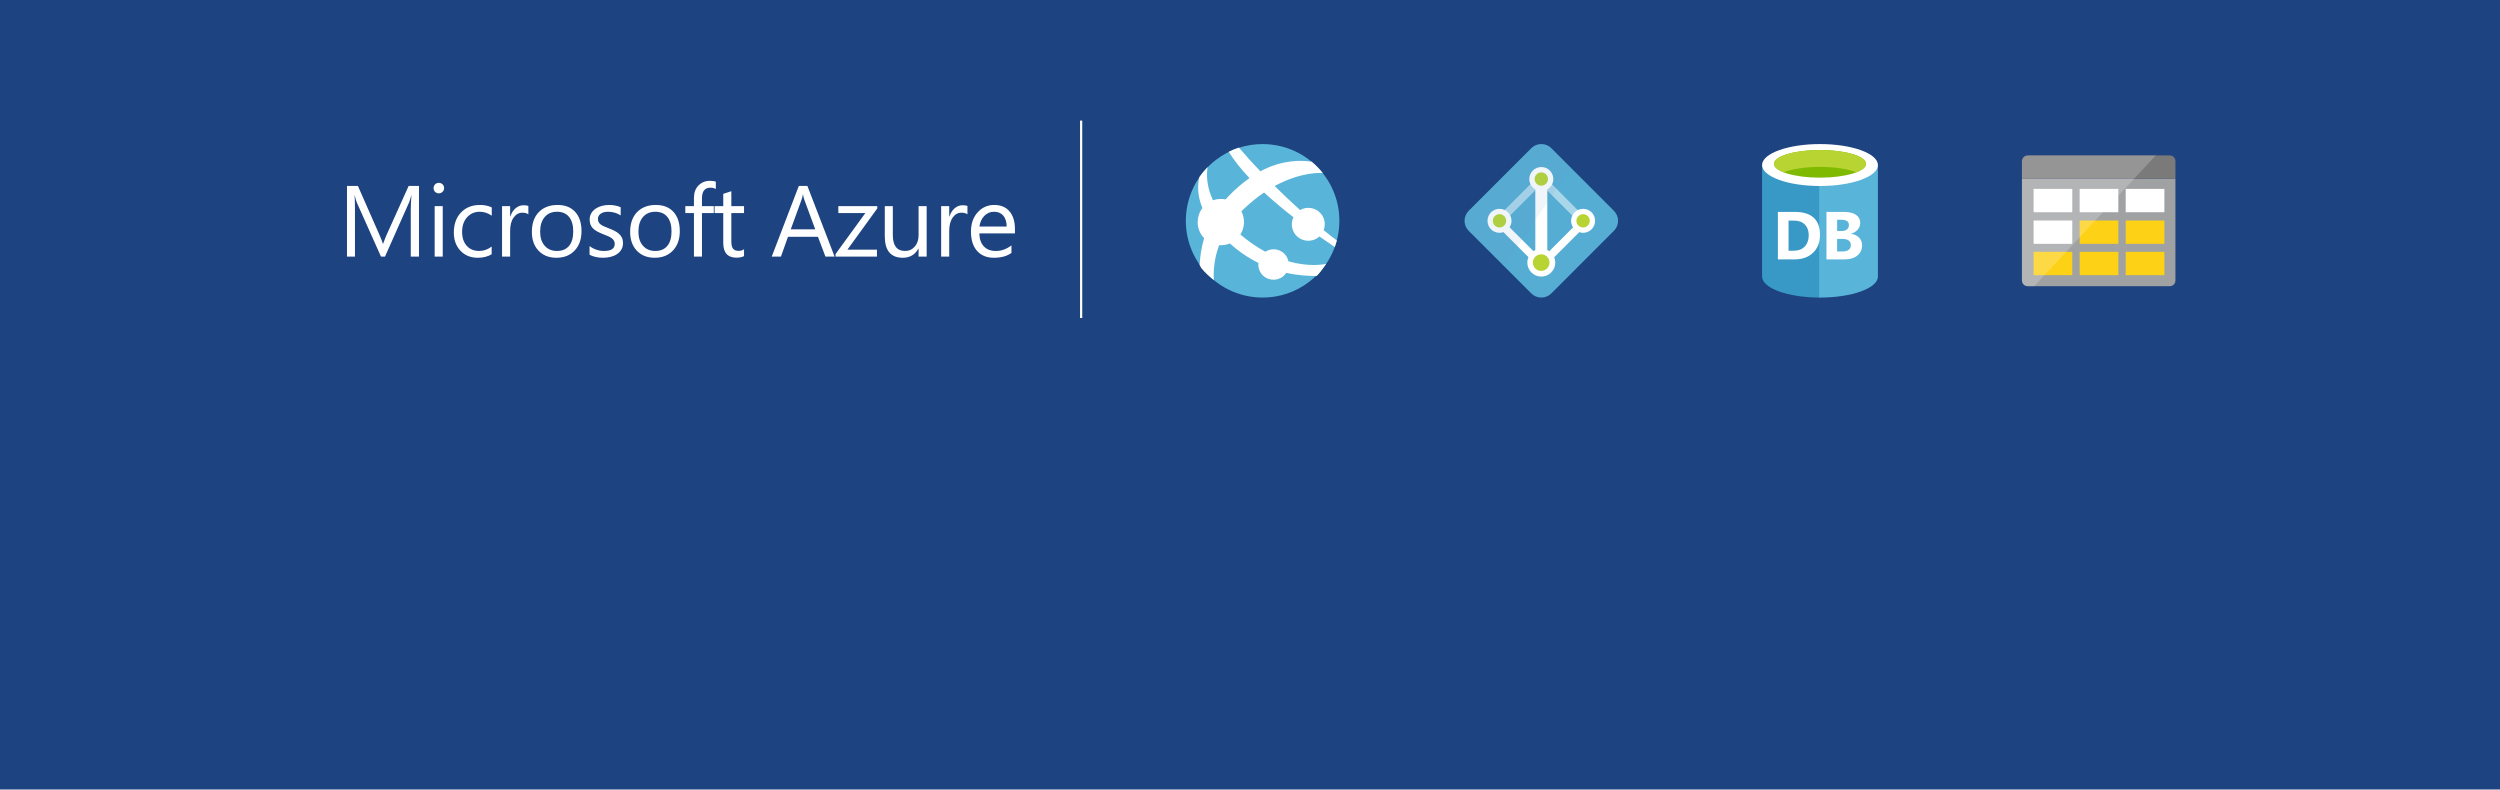
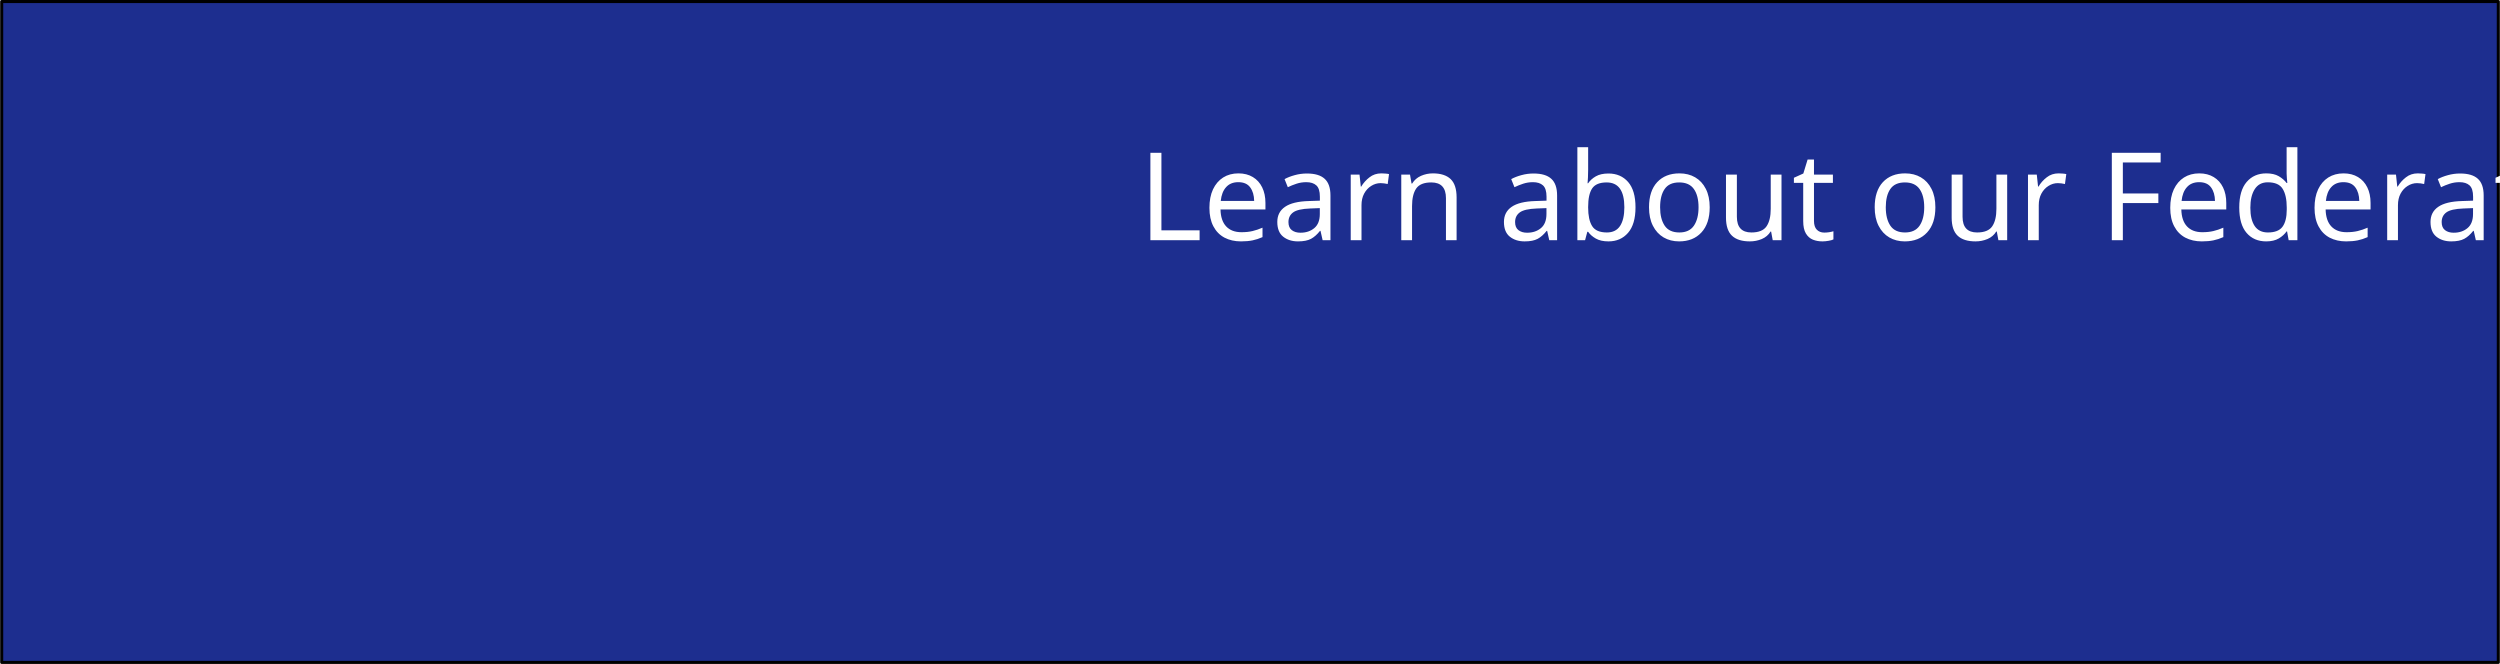
- <svg xmlns="http://www.w3.org/2000/svg" viewBox="0 0 1140 360" enable-background="new 0 0 1140 360">
-   <path fill="#1D4380" d="M0 0h1140v360h-1140v-360z" />
-   <path fill="#fff" d="M191.061 117h-3.751v-21.607c0-1.707.104-3.796.314-6.267h-.09c-.359 1.453-.682 2.493-.966 3.122l-11.005 24.752h-1.842l-10.983-24.572c-.314-.719-.637-1.819-.966-3.302h-.09c.12 1.288.18 3.392.18 6.312v21.562h-3.639v-32.209h4.986l9.883 22.461c.764 1.722 1.258 3.01 1.482 3.863h.135c.644-1.767 1.16-3.084 1.55-3.953l10.085-22.371h4.717v32.209zm9.032-28.84c-.659 0-1.221-.225-1.685-.674-.464-.449-.696-1.018-.696-1.707 0-.688.232-1.261.696-1.718.464-.457 1.025-.685 1.685-.685.674 0 1.247.229 1.718.685.472.457.708 1.03.708 1.718 0 .659-.236 1.221-.708 1.685-.472.464-1.044.696-1.718.696zm1.797 28.84h-3.684v-23h3.684v23zm22.307-1.056c-1.767 1.063-3.863 1.595-6.289 1.595-3.279 0-5.926-1.067-7.94-3.201-2.014-2.134-3.021-4.9-3.021-8.299 0-3.788 1.085-6.832 3.257-9.13 2.171-2.298 5.068-3.448 8.692-3.448 2.021 0 3.803.375 5.346 1.123v3.773c-1.707-1.198-3.534-1.797-5.48-1.797-2.351 0-4.279.842-5.784 2.527s-2.257 3.897-2.257 6.637c0 2.695.708 4.822 2.123 6.379 1.415 1.558 3.313 2.336 5.694 2.336 2.006 0 3.893-.666 5.66-1.999v3.504zm16.736-18.215c-.644-.494-1.572-.741-2.785-.741-1.572 0-2.886.741-3.942 2.224s-1.583 3.504-1.583 6.064v11.724h-3.684v-23h3.684v4.739h.09c.524-1.617 1.325-2.878 2.403-3.785 1.078-.906 2.283-1.359 3.616-1.359.958 0 1.692.105 2.201.314v3.82zm12.783 19.81c-3.399 0-6.113-1.074-8.142-3.223-2.029-2.148-3.043-4.998-3.043-8.546 0-3.863 1.056-6.88 3.167-9.052 2.111-2.171 4.964-3.257 8.558-3.257 3.429 0 6.105 1.056 8.03 3.167 1.924 2.111 2.886 5.039 2.886 8.782 0 3.669-1.037 6.607-3.111 8.816-2.075 2.209-4.856 3.313-8.345 3.313zm.27-20.978c-2.366 0-4.238.805-5.615 2.415-1.378 1.61-2.066 3.83-2.066 6.66 0 2.726.696 4.874 2.089 6.446s3.257 2.358 5.593 2.358c2.381 0 4.211-.771 5.492-2.313 1.28-1.542 1.92-3.736 1.92-6.581 0-2.875-.64-5.091-1.92-6.648-1.282-1.559-3.112-2.337-5.493-2.337zm14.849 19.608v-3.953c2.006 1.482 4.215 2.224 6.626 2.224 3.234 0 4.852-1.078 4.852-3.234 0-.614-.139-1.134-.416-1.561-.277-.427-.651-.805-1.123-1.134-.472-.329-1.026-.625-1.662-.887-.637-.262-1.322-.535-2.055-.82-1.019-.404-1.913-.812-2.684-1.224-.771-.412-1.415-.876-1.932-1.393s-.906-1.104-1.168-1.763c-.262-.659-.393-1.43-.393-2.313 0-1.078.247-2.033.741-2.864s1.153-1.527 1.977-2.089c.823-.562 1.763-.984 2.819-1.269 1.056-.284 2.145-.427 3.268-.427 1.991 0 3.773.345 5.346 1.033v3.729c-1.692-1.108-3.639-1.662-5.84-1.662-.689 0-1.311.079-1.864.236-.554.157-1.03.378-1.426.663-.397.285-.704.625-.921 1.022-.217.397-.326.835-.326 1.314 0 .599.108 1.101.326 1.505.217.404.535.764.955 1.078.419.314.928.599 1.527.854.599.255 1.28.532 2.044.831 1.018.39 1.932.79 2.74 1.202.809.412 1.497.876 2.066 1.393.569.517 1.007 1.112 1.314 1.786.307.674.46 1.475.46 2.403 0 1.138-.251 2.126-.752 2.965-.502.839-1.172 1.535-2.01 2.089-.839.554-1.805.966-2.897 1.235-1.093.27-2.239.404-3.437.404-2.366-.003-4.418-.46-6.155-1.373zm29.697 1.37c-3.399 0-6.113-1.074-8.142-3.223-2.029-2.148-3.043-4.998-3.043-8.546 0-3.863 1.056-6.88 3.167-9.052 2.111-2.171 4.964-3.257 8.558-3.257 3.429 0 6.105 1.056 8.03 3.167 1.924 2.111 2.886 5.039 2.886 8.782 0 3.669-1.037 6.607-3.111 8.816-2.075 2.209-4.856 3.313-8.345 3.313zm.27-20.978c-2.366 0-4.238.805-5.615 2.415-1.378 1.61-2.066 3.83-2.066 6.66 0 2.726.696 4.874 2.089 6.446s3.257 2.358 5.593 2.358c2.381 0 4.211-.771 5.492-2.313 1.28-1.542 1.92-3.736 1.92-6.581 0-2.875-.64-5.091-1.92-6.648-1.282-1.559-3.112-2.337-5.493-2.337zm27.607-10.377c-.719-.404-1.535-.606-2.448-.606-2.576 0-3.863 1.625-3.863 4.874v3.548h5.391v3.145h-5.391v19.855h-3.661v-19.855h-3.931v-3.145h3.931v-3.729c0-2.411.696-4.316 2.089-5.716 1.393-1.4 3.129-2.1 5.211-2.1 1.123 0 2.014.135 2.673.404v3.325zm12.873 30.591c-.869.479-2.014.719-3.437.719-4.028 0-6.042-2.246-6.042-6.738v-13.611h-3.953v-3.145h3.953v-5.615l3.684-1.19v6.805h5.795v3.145h-5.795v12.96c0 1.542.262 2.643.786 3.302.524.659 1.393.988 2.605.988.928 0 1.729-.254 2.403-.764v3.144zm41.29.225h-4.178l-3.414-9.029h-13.656l-3.212 9.029h-4.2l12.354-32.209h3.908l12.398 32.209zm-8.827-12.421l-5.054-13.724c-.165-.449-.33-1.168-.494-2.156h-.09c-.15.914-.322 1.632-.517 2.156l-5.009 13.724h11.164zm28.281-9.523l-13.611 18.8h13.477v3.144h-18.89v-1.146l13.611-18.71h-12.331v-3.144h17.744v1.056zm22.531 21.944h-3.684v-3.639h-.09c-1.527 2.785-3.894 4.178-7.098 4.178-5.48 0-8.221-3.264-8.221-9.793v-13.746h3.661v13.162c0 4.852 1.856 7.277 5.57 7.277 1.797 0 3.275-.663 4.436-1.988 1.16-1.325 1.741-3.058 1.741-5.2v-13.251h3.684v23zm18.601-19.271c-.644-.494-1.572-.741-2.785-.741-1.572 0-2.886.741-3.942 2.224s-1.583 3.504-1.583 6.064v11.724h-3.684v-23h3.684v4.739h.09c.524-1.617 1.325-2.878 2.403-3.785 1.078-.906 2.283-1.359 3.616-1.359.958 0 1.692.105 2.201.314v3.82zm21.655 8.692h-16.239c.06 2.561.749 4.537 2.066 5.93 1.317 1.393 3.129 2.089 5.436 2.089 2.59 0 4.971-.854 7.143-2.561v3.459c-2.021 1.468-4.694 2.201-8.019 2.201-3.25 0-5.803-1.044-7.659-3.133-1.857-2.089-2.785-5.027-2.785-8.816 0-3.579 1.014-6.495 3.043-8.749 2.029-2.253 4.548-3.38 7.558-3.38s5.338.974 6.985 2.92c1.647 1.947 2.471 4.649 2.471 8.108v1.932zm-3.773-3.122c-.015-2.126-.528-3.781-1.539-4.964-1.011-1.183-2.415-1.774-4.211-1.774-1.737 0-3.212.622-4.425 1.864-1.213 1.243-1.962 2.868-2.246 4.874h12.421zm34.46-48.299h-1v90h1v-90z" />
-   <path fill="#59B4D9" d="M597.026 128.479c-6.343 4.851-13.817 7.213-21.238 7.213-10.53 0-20.943-4.727-27.824-13.727-11.757-15.35-8.855-37.302 6.522-49.064 6.342-4.88 13.824-7.209 21.235-7.209 10.53 0 20.945 4.727 27.824 13.735 11.76 15.345 8.83 37.302-6.519 49.052" />
-   <path fill="#fff" d="M590.595 106.829c2.543 3.316 7.262 3.915 10.56 1.406.172-.132.305-.291.462-.433 3.373 2.376 5.716 3.945 7.036 4.844.391-1.012.661-1.984.938-2.999-1.395-1.038-3.281-2.49-6.007-4.699.895-2.352.612-5.097-1.022-7.241-2.337-3.025-6.478-3.793-9.712-1.928-3.565-3.198-7.482-6.864-11.613-10.968 12.834-6.902 21.951-5.891 21.951-5.891-1.522-1.941-3.228-3.641-5.049-5.177-5.412-.836-13.819-.742-23.425 4.367l-.003-.004h-.001c-3.201-3.351-6.459-6.943-9.778-10.799-1.588.508-3.139 1.137-4.638 1.886 2.449 4.008 5.744 8.05 9.457 11.993l.024.024c-3.096 2.165-6.544 5.059-9.724 8.423-.406.433-.797.868-1.179 1.304-1.9-.398-3.898-.281-5.765.395-3.17-6.84-2.915-12.335-2.414-15.168-1.376 1.442-2.662 2.959-3.77 4.575-.828 3.382-1.063 8.259 1.379 14.136-2.827 3.7-2.96 8.946-.007 12.817.246.321.51.619.783.903-1.29 4.393-1.867 8.63-2.044 12.268l.661 1.255c1.679 2.154 3.788 3.968 5.825 5.612-.252-3.851.02-9.53 2.4-15.924 1.643.125 3.313-.134 4.877-.793.896.788 1.834 1.585 2.836 2.396 3.435 2.719 6.861 4.835 10.201 6.502-.174 1.699.252 3.464 1.355 4.926 2.359 3.047 6.728 3.616 9.778 1.287.634-.486 1.136-1.073 1.552-1.703 5.446 1.213 10.204 1.427 13.731 1.427.541 0 3.048-3.411 4.485-5.526-2.148.449-8.518 1.325-17.223-1.176-.21-.977-.612-1.927-1.257-2.773-2.211-2.899-6.254-3.526-9.267-1.587-3.026-1.641-6.195-3.698-9.463-6.287-.66-.522-1.292-1.043-1.903-1.566 1.997-3.146 2.21-7.179.445-10.572.401-.4.794-.802 1.22-1.2 3.236-3.023 6.28-5.443 9.128-7.385l-.33-.326.335.318-.003.001c4.37 4.041 9.004 7.871 13.392 11.293-1.162 2.461-.98 5.459.786 7.767z" />
-   <path fill="#55ADD3" d="M702.836 135.691c-1.725 0-3.349-.672-4.565-1.893l-28.544-28.543c-1.203-1.203-1.891-2.864-1.891-4.565 0-1.7.689-3.363 1.891-4.564l28.544-28.543c1.219-1.221 2.841-1.893 4.565-1.893 1.723 0 3.346.672 4.565 1.893l28.54 28.543c1.222 1.215 1.893 2.838 1.893 4.564s-.671 3.349-1.894 4.568l-28.538 28.54c-1.219 1.221-2.843 1.893-4.566 1.893" />
-   <path fill="#fff" d="M721.894 95.221c-3.024 0-5.474 2.45-5.474 5.472 0 1.109.335 2.138.903 3l-10.841 10.841c-.288-.202-.598-.37-.918-.522v-27.658c1.634-.946 2.745-2.694 2.745-4.718 0-3.023-2.45-5.472-5.474-5.472-3.021 0-5.471 2.45-5.471 5.472 0 2.024 1.112 3.772 2.744 4.718v27.658c-.307.146-.608.302-.885.494l-10.854-10.854c.552-.854.879-1.866.879-2.958 0-3.023-2.45-5.472-5.471-5.472-3.024 0-5.474 2.45-5.474 5.472 0 3.023 2.45 5.472 5.474 5.472.627 0 1.221-.127 1.784-.322l11.41 11.41c-.328.767-.51 1.61-.51 2.496 0 3.518 2.853 6.371 6.371 6.371 3.52 0 6.371-2.853 6.371-6.371 0-.869-.176-1.697-.491-2.451l11.442-11.441c.549.185 1.126.308 1.737.308 3.021 0 5.471-2.45 5.471-5.472 0-3.023-2.448-5.473-5.468-5.473z" />
-   <rect x="711.244" y="77.211" transform="matrix(.707 -.707 .707 .707 144.067 531.108)" opacity=".5" fill="#fff" enable-background="new" width="3.532" height="28.946" />
-   <rect x="678.208" y="89.936" transform="matrix(.707 -.707 .707 .707 138.038 516.659)" opacity=".5" fill="#fff" enable-background="new" width="28.947" height="3.533" />
-   <path fill="#B8D432" d="M706.566 119.75c0 2.094-1.7 3.793-3.794 3.793-2.096 0-3.793-1.698-3.793-3.793s1.697-3.793 3.793-3.793c2.093 0 3.794 1.699 3.794 3.793" />
-   <path fill="#B8D432" d="M705.878 81.636c0 1.681-1.362 3.044-3.044 3.044-1.681 0-3.044-1.362-3.044-3.044s1.362-3.044 3.044-3.044 3.044 1.362 3.044 3.044" />
-   <path fill="#B8D432" d="M686.823 100.692c0 1.681-1.365 3.044-3.044 3.044-1.681 0-3.044-1.362-3.044-3.044s1.362-3.044 3.044-3.044c1.679.001 3.044 1.363 3.044 3.044" />
-   <path fill="#B8D432" d="M724.937 100.692c0 1.681-1.365 3.044-3.045 3.044s-3.044-1.362-3.044-3.044 1.364-3.044 3.044-3.044c1.68.001 3.045 1.363 3.045 3.044" />
-   <path opacity=".1" fill="#69c" enable-background="new" d="M707.401 67.584c-1.219-1.221-2.841-1.893-4.565-1.893-1.723 0-3.345.672-4.564 1.893l-28.544 28.543c-1.204 1.201-1.893 2.864-1.893 4.564 0 1.701.689 3.364 1.893 4.565l16.16 16.161 30.4-44.948-8.887-8.885z" />
-   <path fill="#3999C6" d="M803.512 75.254v50.873c0 5.282 11.823 9.564 26.405 9.564v-60.437h-26.405z" />
-   <path fill="#59B4D9" d="M829.555 135.69h.362c14.582 0 26.405-4.28 26.405-9.563v-50.873h-26.767v60.436z" />
-   <path fill="#fff" d="M856.322 75.254c0 5.282-11.823 9.563-26.405 9.563s-26.405-4.281-26.405-9.563 11.823-9.563 26.405-9.563 26.405 4.282 26.405 9.563" />
-   <path fill="#7FBA00" d="M850.924 74.703c0 3.487-9.405 6.31-21.006 6.31s-21.008-2.823-21.008-6.31c0-3.485 9.406-6.31 21.008-6.31 11.601 0 21.006 2.825 21.006 6.31" />
-   <path fill="#B8D432" d="M846.523 78.559c2.75-1.066 4.402-2.402 4.402-3.853 0-3.487-9.405-6.311-21.008-6.311-11.601 0-21.007 2.825-21.007 6.311 0 1.451 1.653 2.787 4.402 3.853 3.84-1.491 9.842-2.453 16.604-2.453 6.765.001 12.764.963 16.607 2.453" />
-   <path fill="#fff" d="M846.983 116.504c-1.413 1.178-3.328 1.769-5.815 1.769h-8.298v-21.643h7.871c2.478 0 4.377.452 5.683 1.389 1.223.879 1.836 2.109 1.836 3.68 0 1.252-.447 2.317-1.358 3.254-.776.775-1.709 1.31-2.858 1.624v.051c1.543.19 2.802.778 3.74 1.765.878.937 1.33 2.086 1.33 3.415.005 1.979-.716 3.529-2.131 4.696m-20.223-1.275c-2.077 2.031-4.88 3.044-8.378 3.044h-7.661v-21.643h7.661c7.685 0 11.528 3.498 11.528 10.538 0 3.365-1.039 6.059-3.15 8.061" />
-   <path fill="#3999C6" d="M817.982 100.58h-2.401v13.741h2.429c2.134 0 3.788-.668 5.012-1.948 1.172-1.281 1.765-2.988 1.765-5.148 0-2.027-.593-3.625-1.738-4.808-1.201-1.223-2.882-1.837-5.067-1.837" />
-   <path fill="#59B4D9" d="M842.233 104.613c.586-.51.879-1.178.879-2.006 0-1.605-1.172-2.403-3.55-2.403h-1.834v5.128h2.16c.987 0 1.787-.247 2.345-.719" />
-   <path fill="#59B4D9" d="M843.035 109.703c-.642-.478-1.516-.747-2.644-.747h-2.667v5.708h2.641c1.123 0 2.027-.266 2.695-.8.613-.535.931-1.224.931-2.134.006-.854-.314-1.548-.956-2.027" />
-   <path fill="#A0A1A2" d="M922 127.851c0 1.4.98 2.66 2.66 2.66h64.68c1.4 0 2.66-.98 2.66-2.66v-46.34h-70v46.34z" />
-   <path fill="#7A7A7A" d="M989.34 70.871h-64.68c-1.68 0-2.66 1.26-2.66 2.66v7.98h70v-7.98c0-1.4-.98-2.66-2.66-2.66" />
-   <rect x="948.32" y="86.131" fill="#fff" width="17.64" height="10.64" />
-   <rect x="948.32" y="100.551" fill="#FCD116" width="17.64" height="10.64" />
-   <rect x="969.32" y="100.551" fill="#FCD116" width="17.64" height="10.64" />
-   <rect x="969.32" y="86.131" fill="#fff" width="17.64" height="10.64" />
-   <rect x="927.32" y="86.131" fill="#fff" width="17.64" height="10.64" />
-   <rect x="927.32" y="100.551" fill="#fff" width="17.64" height="10.64" />
-   <rect x="927.32" y="114.831" fill="#FCD116" width="17.64" height="10.64" />
-   <rect x="948.32" y="114.831" fill="#FCD116" width="17.64" height="10.64" />
-   <rect x="969.32" y="114.831" fill="#FCD116" width="17.64" height="10.64" />
-   <path opacity=".2" fill="#fff" enable-background="new" d="M924.66 70.871c-1.26 0-2.66 1.26-2.66 2.66v54.32c0 1.4 1.4 2.66 2.66 2.66h2.94l55.44-59.64h-58.38z" />
+ <svg xmlns="http://www.w3.org/2000/svg" xmlns:ns1="http://schemas.microsoft.com/visio/2003/SVGExtensions/" width="8.51in" height="2.26in" viewBox="0 0 612.75 162.75" xml:space="preserve" color-interpolation-filters="sRGB" class="st3">
+   <ns1:documentProperties ns1:langID="1033" ns1:viewMarkup="false" />
+   <style type="text/css">
+ 	
+ 		.st1 {fill:#1d2e8f;stroke:#000000;stroke-linecap:round;stroke-linejoin:round;stroke-width:0.75}
+ 		.st2 {fill:#ffffff;font-family:Calibri;font-size:2.5em}
+ 		.st3 {fill:none;fill-rule:evenodd;font-size:12px;overflow:visible;stroke-linecap:square;stroke-miterlimit:3}
+ 	
+ 	</style>
+   <g ns1:mID="0" ns1:index="1" ns1:groupContext="foregroundPage">
+     <ns1:pageProperties ns1:drawingScale="1" ns1:pageScale="1" ns1:drawingUnits="19" ns1:shadowOffsetX="9" ns1:shadowOffsetY="-9" />
+     <g id="shape37-1" ns1:mID="37" ns1:groupContext="shape" transform="translate(0.375,-0.375)">
+       <ns1:textBlock ns1:margins="rect(4,4,4,4)" />
+       <ns1:textRect cx="305.795" cy="50.25" width="611.6" height="99" />
+       <rect x="0" y="0.75" width="612" height="162" class="st1" />
+       <text x="138.28" y="59.25" class="st2" ns1:langID="1033">
+         <ns1:paragraph ns1:horizAlign="1" />
+         <ns1:tabList />Learn about our Federation</text>
+     </g>
+   </g>
</svg>
